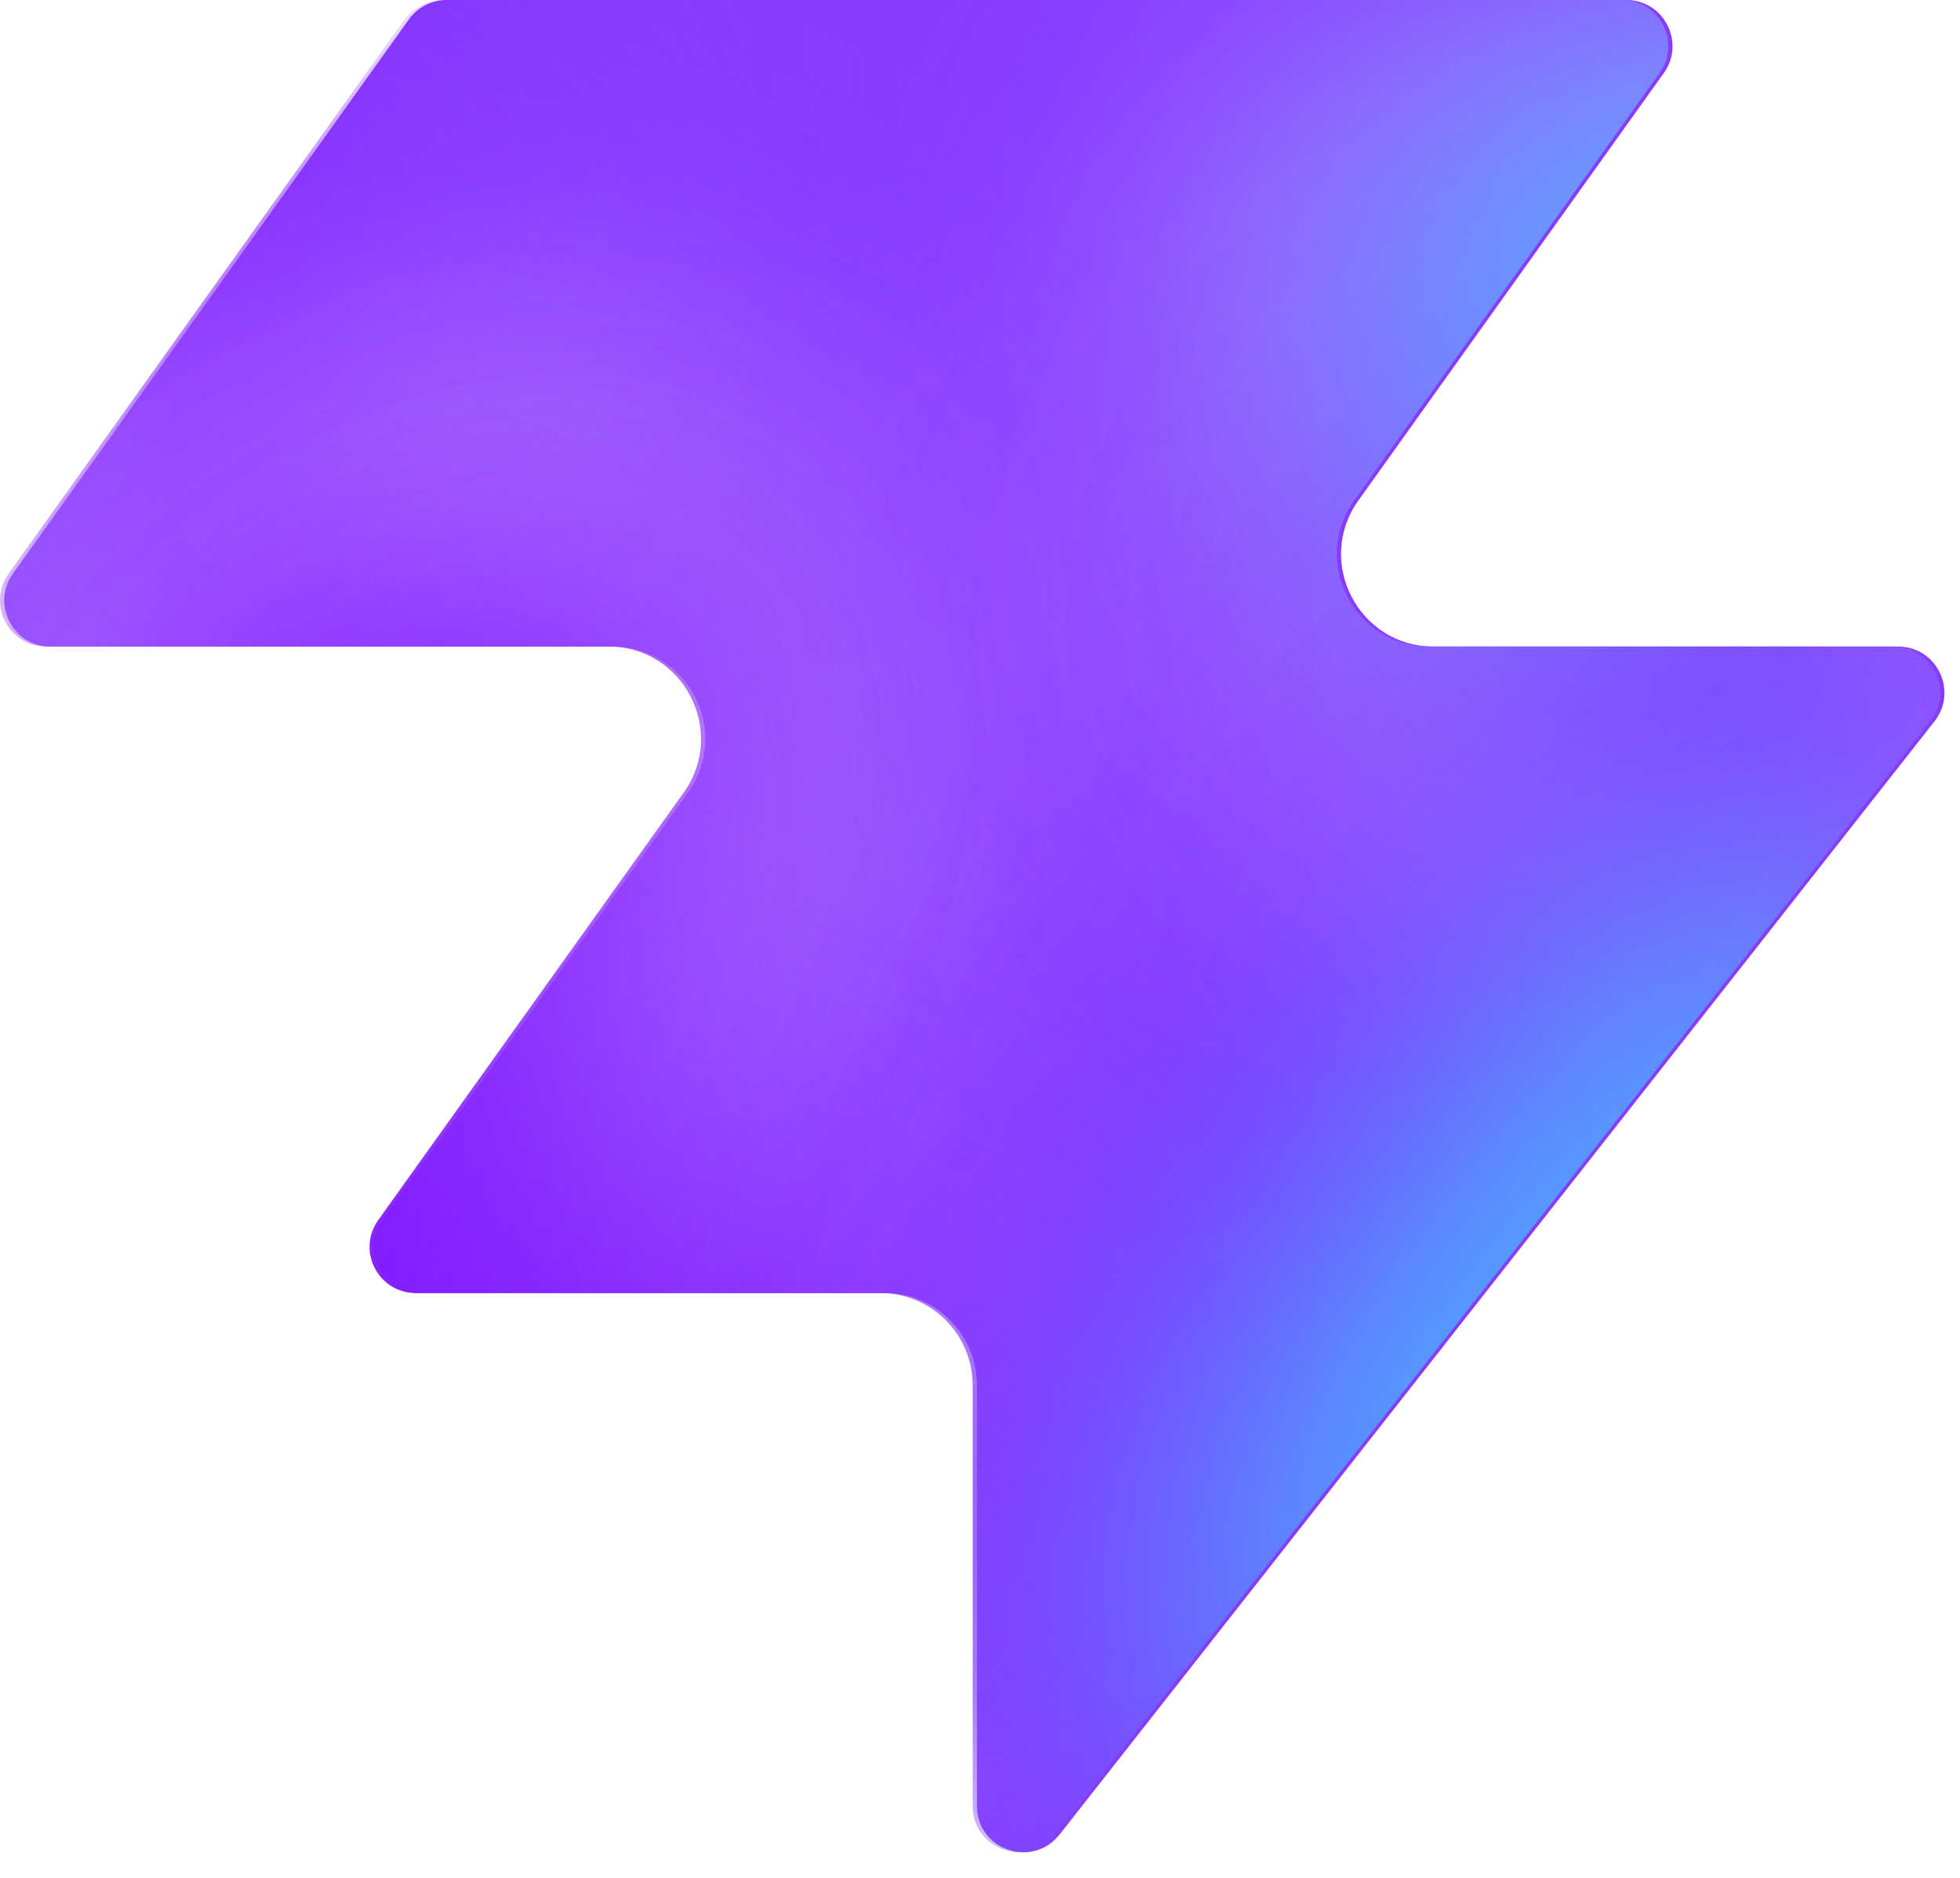
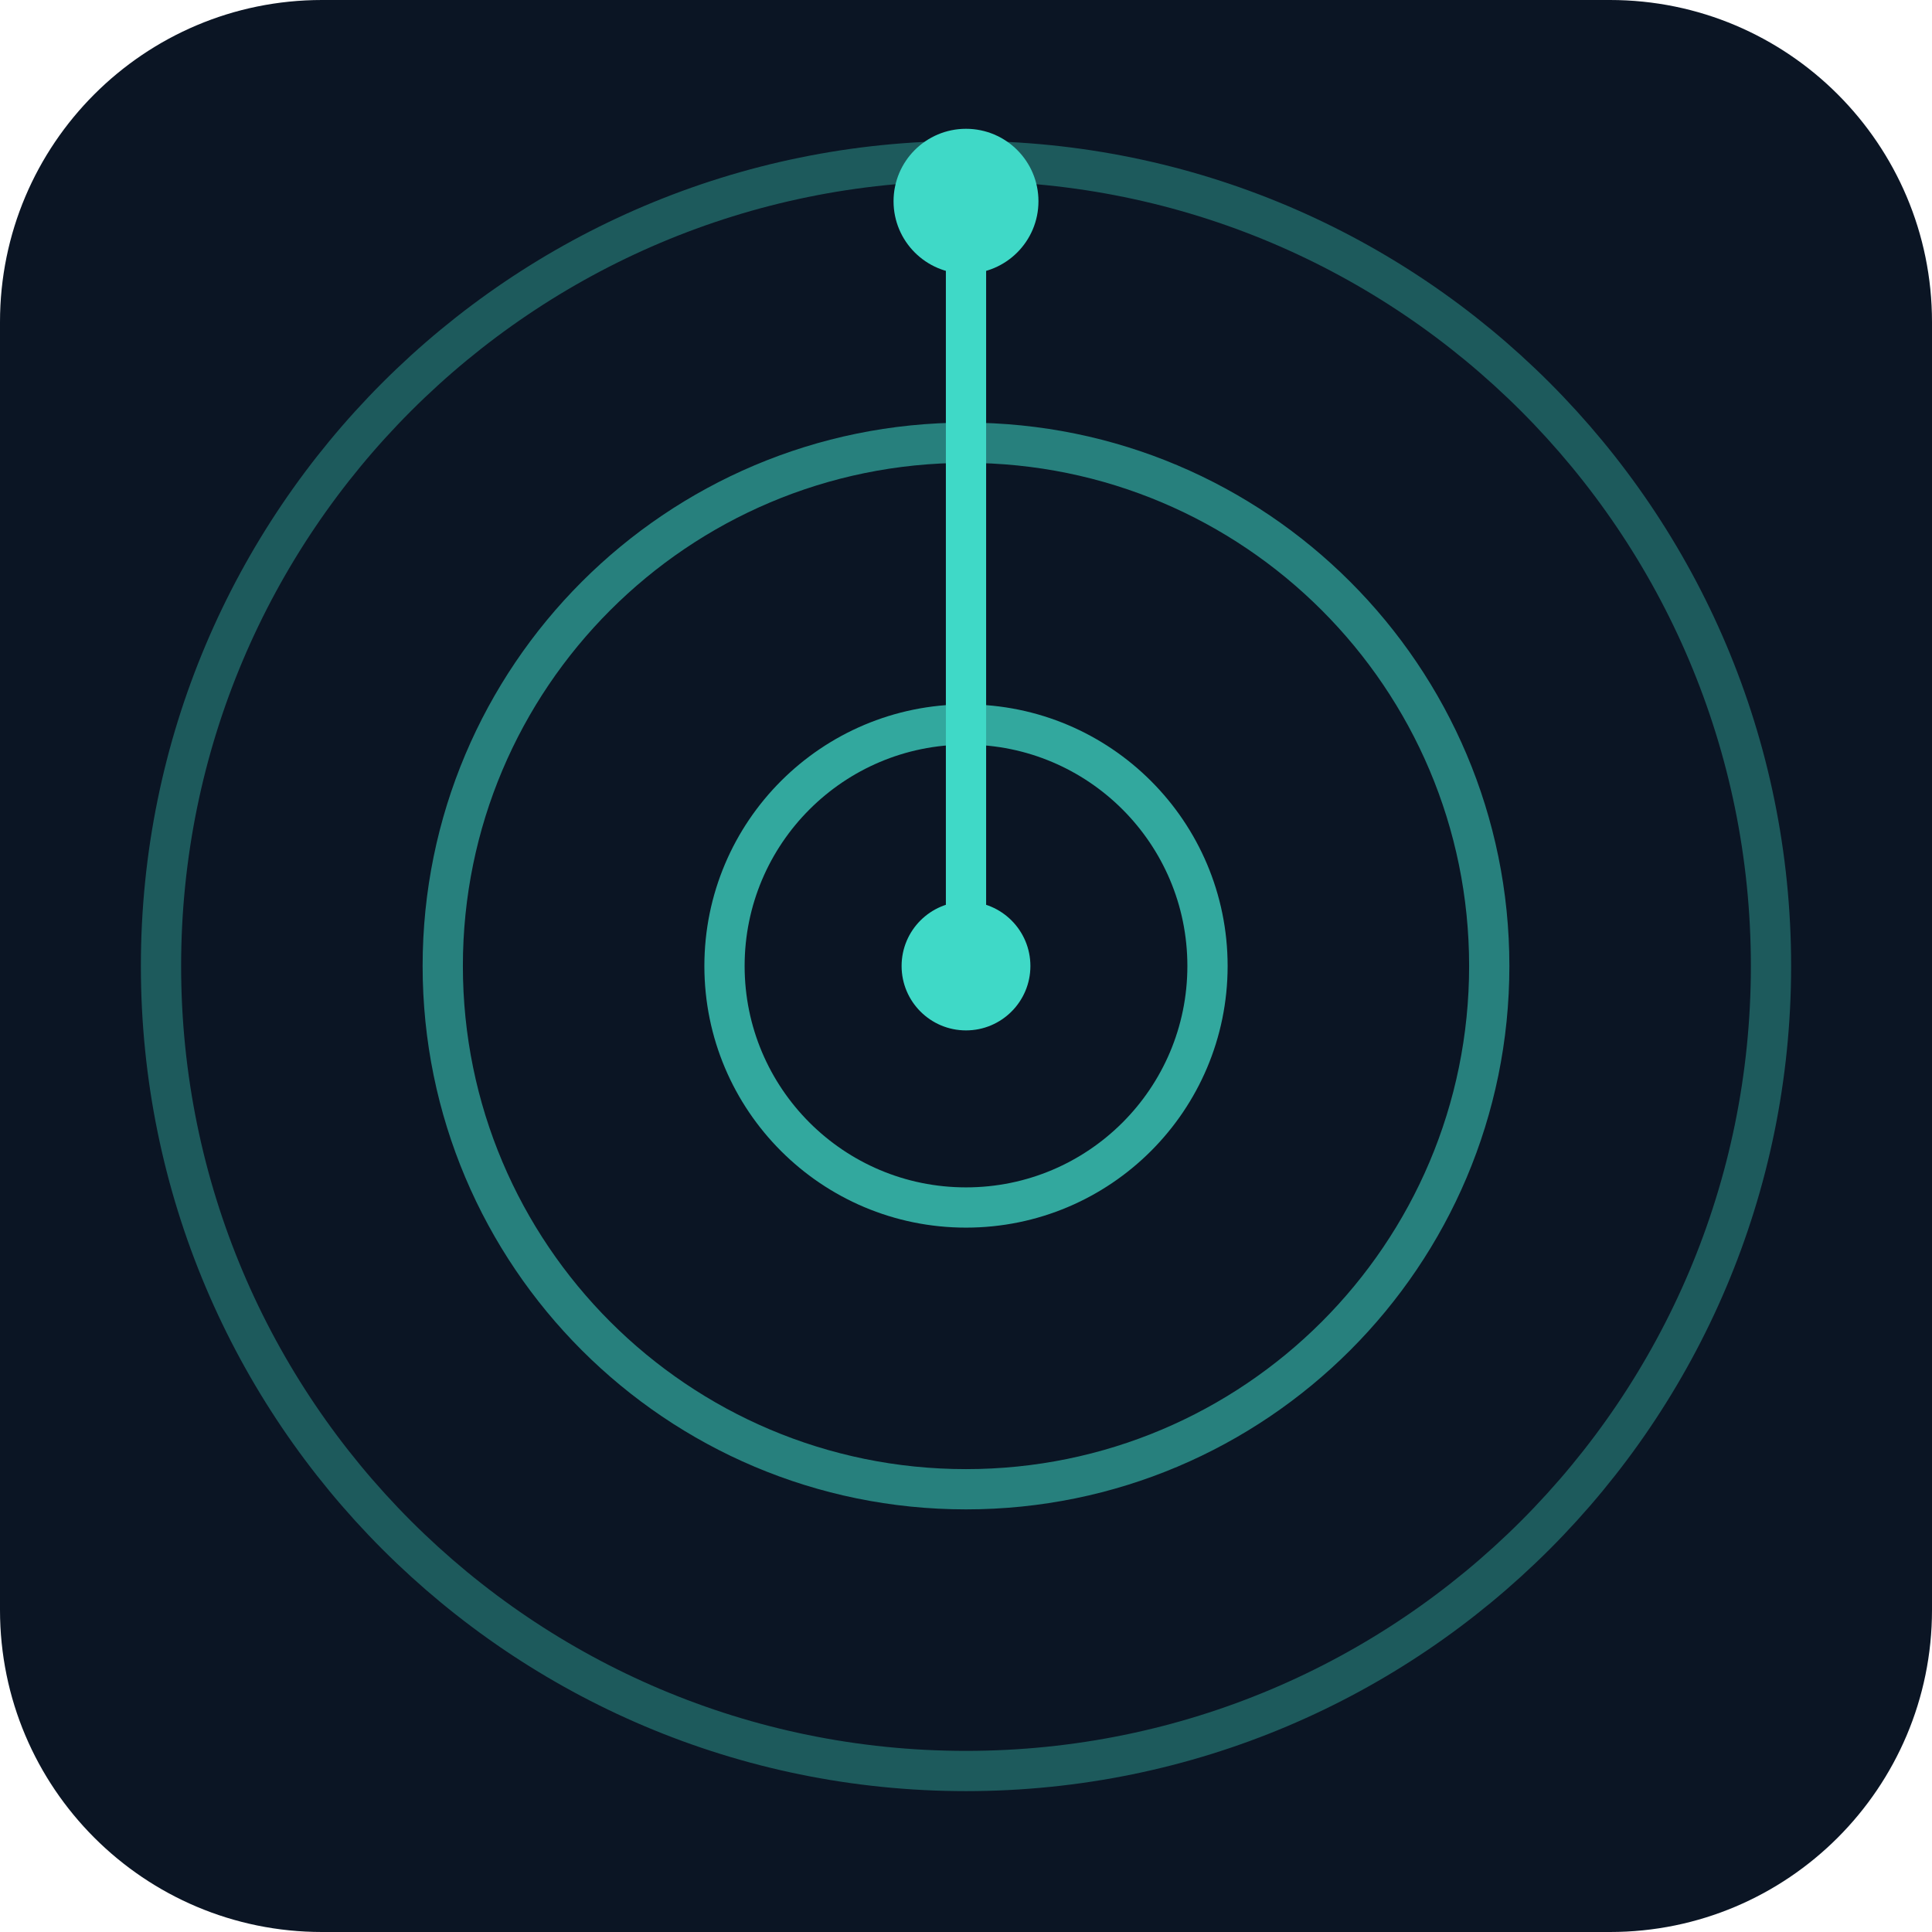
- <svg xmlns="http://www.w3.org/2000/svg" width="48" height="46" fill="none" viewBox="0 0 48 46">
-   <path fill="#863bff" d="M25.946 44.938c-.664.845-2.021.375-2.021-.698V33.937a2.26 2.26 0 0 0-2.262-2.262H10.287c-.92 0-1.456-1.04-.92-1.788l7.48-10.471c1.07-1.497 0-3.578-1.842-3.578H1.237c-.92 0-1.456-1.04-.92-1.788L10.013.474c.214-.297.556-.474.92-.474h28.894c.92 0 1.456 1.04.92 1.788l-7.48 10.471c-1.07 1.498 0 3.579 1.842 3.579h11.377c.943 0 1.473 1.088.89 1.83L25.947 44.94z" style="fill:#863bff;fill:color(display-p3 .525 .23 1);fill-opacity:1" />
-   <mask id="a" width="48" height="46" x="0" y="0" maskUnits="userSpaceOnUse" style="mask-type:alpha">
-     <path fill="#000" d="M25.842 44.938c-.664.844-2.021.375-2.021-.698V33.937a2.26 2.26 0 0 0-2.262-2.262H10.183c-.92 0-1.456-1.04-.92-1.788l7.48-10.471c1.07-1.498 0-3.579-1.842-3.579H1.133c-.92 0-1.456-1.04-.92-1.787L9.91.473c.214-.297.556-.474.92-.474h28.894c.92 0 1.456 1.04.92 1.788l-7.48 10.471c-1.07 1.498 0 3.578 1.842 3.578h11.377c.943 0 1.473 1.088.89 1.832L25.843 44.94z" style="fill:#000;fill-opacity:1" />
-   </mask>
-   <g mask="url(#a)">
-     <g filter="url(#b)">
-       <ellipse cx="5.508" cy="14.704" fill="#ede6ff" rx="5.508" ry="14.704" style="fill:#ede6ff;fill:color(display-p3 .927 .903 1);fill-opacity:1" transform="matrix(.00324 1 1 -.00324 -4.47 31.516)" />
-     </g>
-     <g filter="url(#c)">
-       <ellipse cx="10.399" cy="29.851" fill="#ede6ff" rx="10.399" ry="29.851" style="fill:#ede6ff;fill:color(display-p3 .927 .903 1);fill-opacity:1" transform="matrix(.00324 1 1 -.00324 -39.328 7.883)" />
-     </g>
-     <g filter="url(#d)">
-       <ellipse cx="5.508" cy="30.487" fill="#7e14ff" rx="5.508" ry="30.487" style="fill:#7e14ff;fill:color(display-p3 .492 .077 1);fill-opacity:1" transform="rotate(89.814 -25.913 -14.639)scale(1 -1)" />
-     </g>
-     <g filter="url(#e)">
-       <ellipse cx="5.508" cy="30.599" fill="#7e14ff" rx="5.508" ry="30.599" style="fill:#7e14ff;fill:color(display-p3 .492 .077 1);fill-opacity:1" transform="rotate(89.814 -32.644 -3.334)scale(1 -1)" />
-     </g>
-     <g filter="url(#f)">
-       <ellipse cx="5.508" cy="30.599" fill="#7e14ff" rx="5.508" ry="30.599" style="fill:#7e14ff;fill:color(display-p3 .492 .077 1);fill-opacity:1" transform="matrix(.00324 1 1 -.00324 -34.34 30.47)" />
-     </g>
-     <g filter="url(#g)">
-       <ellipse cx="14.072" cy="22.078" fill="#ede6ff" rx="14.072" ry="22.078" style="fill:#ede6ff;fill:color(display-p3 .927 .903 1);fill-opacity:1" transform="rotate(93.35 24.506 48.493)scale(-1 1)" />
-     </g>
-     <g filter="url(#h)">
-       <ellipse cx="3.47" cy="21.501" fill="#7e14ff" rx="3.47" ry="21.501" style="fill:#7e14ff;fill:color(display-p3 .492 .077 1);fill-opacity:1" transform="rotate(89.009 28.708 47.59)scale(-1 1)" />
-     </g>
-     <g filter="url(#i)">
-       <ellipse cx="3.47" cy="21.501" fill="#7e14ff" rx="3.47" ry="21.501" style="fill:#7e14ff;fill:color(display-p3 .492 .077 1);fill-opacity:1" transform="rotate(89.009 28.708 47.59)scale(-1 1)" />
-     </g>
-     <g filter="url(#j)">
-       <ellipse cx=".387" cy="8.972" fill="#7e14ff" rx="4.407" ry="29.108" style="fill:#7e14ff;fill:color(display-p3 .492 .077 1);fill-opacity:1" transform="rotate(39.51 .387 8.972)" />
-     </g>
-     <g filter="url(#k)">
-       <ellipse cx="47.523" cy="-6.092" fill="#7e14ff" rx="4.407" ry="29.108" style="fill:#7e14ff;fill:color(display-p3 .492 .077 1);fill-opacity:1" transform="rotate(37.892 47.523 -6.092)" />
-     </g>
-     <g filter="url(#l)">
-       <ellipse cx="41.412" cy="6.333" fill="#47bfff" rx="5.971" ry="9.665" style="fill:#47bfff;fill:color(display-p3 .28 .748 1);fill-opacity:1" transform="rotate(37.892 41.412 6.333)" />
-     </g>
-     <g filter="url(#m)">
-       <ellipse cx="-1.879" cy="38.332" fill="#7e14ff" rx="4.407" ry="29.108" style="fill:#7e14ff;fill:color(display-p3 .492 .077 1);fill-opacity:1" transform="rotate(37.892 -1.88 38.332)" />
-     </g>
-     <g filter="url(#n)">
-       <ellipse cx="-1.879" cy="38.332" fill="#7e14ff" rx="4.407" ry="29.108" style="fill:#7e14ff;fill:color(display-p3 .492 .077 1);fill-opacity:1" transform="rotate(37.892 -1.88 38.332)" />
-     </g>
-     <g filter="url(#o)">
-       <ellipse cx="35.651" cy="29.907" fill="#7e14ff" rx="4.407" ry="29.108" style="fill:#7e14ff;fill:color(display-p3 .492 .077 1);fill-opacity:1" transform="rotate(37.892 35.651 29.907)" />
-     </g>
-     <g filter="url(#p)">
-       <ellipse cx="38.418" cy="32.4" fill="#47bfff" rx="5.971" ry="15.297" style="fill:#47bfff;fill:color(display-p3 .28 .748 1);fill-opacity:1" transform="rotate(37.892 38.418 32.4)" />
-     </g>
-   </g>
-   <defs>
-     <filter id="b" width="60.045" height="41.654" x="-19.77" y="16.149" color-interpolation-filters="sRGB" filterUnits="userSpaceOnUse">
-       <feFlood flood-opacity="0" result="BackgroundImageFix" />
-       <feBlend in="SourceGraphic" in2="BackgroundImageFix" result="shape" />
-       <feGaussianBlur result="effect1_foregroundBlur_2002_17158" stdDeviation="7.659" />
-     </filter>
-     <filter id="c" width="90.34" height="51.437" x="-54.613" y="-7.533" color-interpolation-filters="sRGB" filterUnits="userSpaceOnUse">
-       <feFlood flood-opacity="0" result="BackgroundImageFix" />
-       <feBlend in="SourceGraphic" in2="BackgroundImageFix" result="shape" />
-       <feGaussianBlur result="effect1_foregroundBlur_2002_17158" stdDeviation="7.659" />
-     </filter>
-     <filter id="d" width="79.355" height="29.4" x="-49.64" y="2.03" color-interpolation-filters="sRGB" filterUnits="userSpaceOnUse">
-       <feFlood flood-opacity="0" result="BackgroundImageFix" />
-       <feBlend in="SourceGraphic" in2="BackgroundImageFix" result="shape" />
-       <feGaussianBlur result="effect1_foregroundBlur_2002_17158" stdDeviation="4.596" />
-     </filter>
-     <filter id="e" width="79.579" height="29.4" x="-45.045" y="20.029" color-interpolation-filters="sRGB" filterUnits="userSpaceOnUse">
-       <feFlood flood-opacity="0" result="BackgroundImageFix" />
-       <feBlend in="SourceGraphic" in2="BackgroundImageFix" result="shape" />
-       <feGaussianBlur result="effect1_foregroundBlur_2002_17158" stdDeviation="4.596" />
-     </filter>
-     <filter id="f" width="79.579" height="29.4" x="-43.513" y="21.178" color-interpolation-filters="sRGB" filterUnits="userSpaceOnUse">
-       <feFlood flood-opacity="0" result="BackgroundImageFix" />
-       <feBlend in="SourceGraphic" in2="BackgroundImageFix" result="shape" />
-       <feGaussianBlur result="effect1_foregroundBlur_2002_17158" stdDeviation="4.596" />
-     </filter>
-     <filter id="g" width="74.749" height="58.852" x="15.756" y="-17.901" color-interpolation-filters="sRGB" filterUnits="userSpaceOnUse">
-       <feFlood flood-opacity="0" result="BackgroundImageFix" />
-       <feBlend in="SourceGraphic" in2="BackgroundImageFix" result="shape" />
-       <feGaussianBlur result="effect1_foregroundBlur_2002_17158" stdDeviation="7.659" />
-     </filter>
-     <filter id="h" width="61.377" height="25.362" x="23.548" y="2.284" color-interpolation-filters="sRGB" filterUnits="userSpaceOnUse">
-       <feFlood flood-opacity="0" result="BackgroundImageFix" />
-       <feBlend in="SourceGraphic" in2="BackgroundImageFix" result="shape" />
-       <feGaussianBlur result="effect1_foregroundBlur_2002_17158" stdDeviation="4.596" />
-     </filter>
-     <filter id="i" width="61.377" height="25.362" x="23.548" y="2.284" color-interpolation-filters="sRGB" filterUnits="userSpaceOnUse">
-       <feFlood flood-opacity="0" result="BackgroundImageFix" />
-       <feBlend in="SourceGraphic" in2="BackgroundImageFix" result="shape" />
-       <feGaussianBlur result="effect1_foregroundBlur_2002_17158" stdDeviation="4.596" />
-     </filter>
-     <filter id="j" width="56.045" height="63.649" x="-27.636" y="-22.853" color-interpolation-filters="sRGB" filterUnits="userSpaceOnUse">
-       <feFlood flood-opacity="0" result="BackgroundImageFix" />
-       <feBlend in="SourceGraphic" in2="BackgroundImageFix" result="shape" />
-       <feGaussianBlur result="effect1_foregroundBlur_2002_17158" stdDeviation="4.596" />
-     </filter>
-     <filter id="k" width="54.814" height="64.646" x="20.116" y="-38.415" color-interpolation-filters="sRGB" filterUnits="userSpaceOnUse">
-       <feFlood flood-opacity="0" result="BackgroundImageFix" />
-       <feBlend in="SourceGraphic" in2="BackgroundImageFix" result="shape" />
-       <feGaussianBlur result="effect1_foregroundBlur_2002_17158" stdDeviation="4.596" />
-     </filter>
-     <filter id="l" width="33.541" height="35.313" x="24.641" y="-11.323" color-interpolation-filters="sRGB" filterUnits="userSpaceOnUse">
-       <feFlood flood-opacity="0" result="BackgroundImageFix" />
-       <feBlend in="SourceGraphic" in2="BackgroundImageFix" result="shape" />
-       <feGaussianBlur result="effect1_foregroundBlur_2002_17158" stdDeviation="4.596" />
-     </filter>
-     <filter id="m" width="54.814" height="64.646" x="-29.286" y="6.009" color-interpolation-filters="sRGB" filterUnits="userSpaceOnUse">
-       <feFlood flood-opacity="0" result="BackgroundImageFix" />
-       <feBlend in="SourceGraphic" in2="BackgroundImageFix" result="shape" />
-       <feGaussianBlur result="effect1_foregroundBlur_2002_17158" stdDeviation="4.596" />
-     </filter>
-     <filter id="n" width="54.814" height="64.646" x="-29.286" y="6.009" color-interpolation-filters="sRGB" filterUnits="userSpaceOnUse">
-       <feFlood flood-opacity="0" result="BackgroundImageFix" />
-       <feBlend in="SourceGraphic" in2="BackgroundImageFix" result="shape" />
-       <feGaussianBlur result="effect1_foregroundBlur_2002_17158" stdDeviation="4.596" />
-     </filter>
-     <filter id="o" width="54.814" height="64.646" x="8.244" y="-2.416" color-interpolation-filters="sRGB" filterUnits="userSpaceOnUse">
-       <feFlood flood-opacity="0" result="BackgroundImageFix" />
-       <feBlend in="SourceGraphic" in2="BackgroundImageFix" result="shape" />
-       <feGaussianBlur result="effect1_foregroundBlur_2002_17158" stdDeviation="4.596" />
-     </filter>
-     <filter id="p" width="39.409" height="43.623" x="18.713" y="10.588" color-interpolation-filters="sRGB" filterUnits="userSpaceOnUse">
-       <feFlood flood-opacity="0" result="BackgroundImageFix" />
-       <feBlend in="SourceGraphic" in2="BackgroundImageFix" result="shape" />
-       <feGaussianBlur result="effect1_foregroundBlur_2002_17158" stdDeviation="4.596" />
-     </filter>
-   </defs>
+ <svg xmlns="http://www.w3.org/2000/svg" class="brand-mark" width="48" height="48" viewBox="0 0 48 48" aria-hidden="true">
+   <rect width="48" height="48" rx="8" fill="#0b1524" />
+   <circle cx="24" cy="24" r="20" stroke="#3fd9c7" stroke-opacity="0.35" stroke-width="1" fill="none" />
+   <circle cx="24" cy="24" r="13" stroke="#3fd9c7" stroke-opacity="0.55" stroke-width="1" fill="none" />
+   <circle cx="24" cy="24" r="6" stroke="#3fd9c7" stroke-opacity="0.75" stroke-width="1" fill="none" />
+   <circle cx="24" cy="24" r="1.6" fill="#3fd9c7" />
+   <path d="M24 24 V6" stroke="#3fd9c7" stroke-linecap="round" stroke-width="1" />
+   <circle cx="24" cy="5" r="1.8" fill="#3fd9c7" />
</svg>
